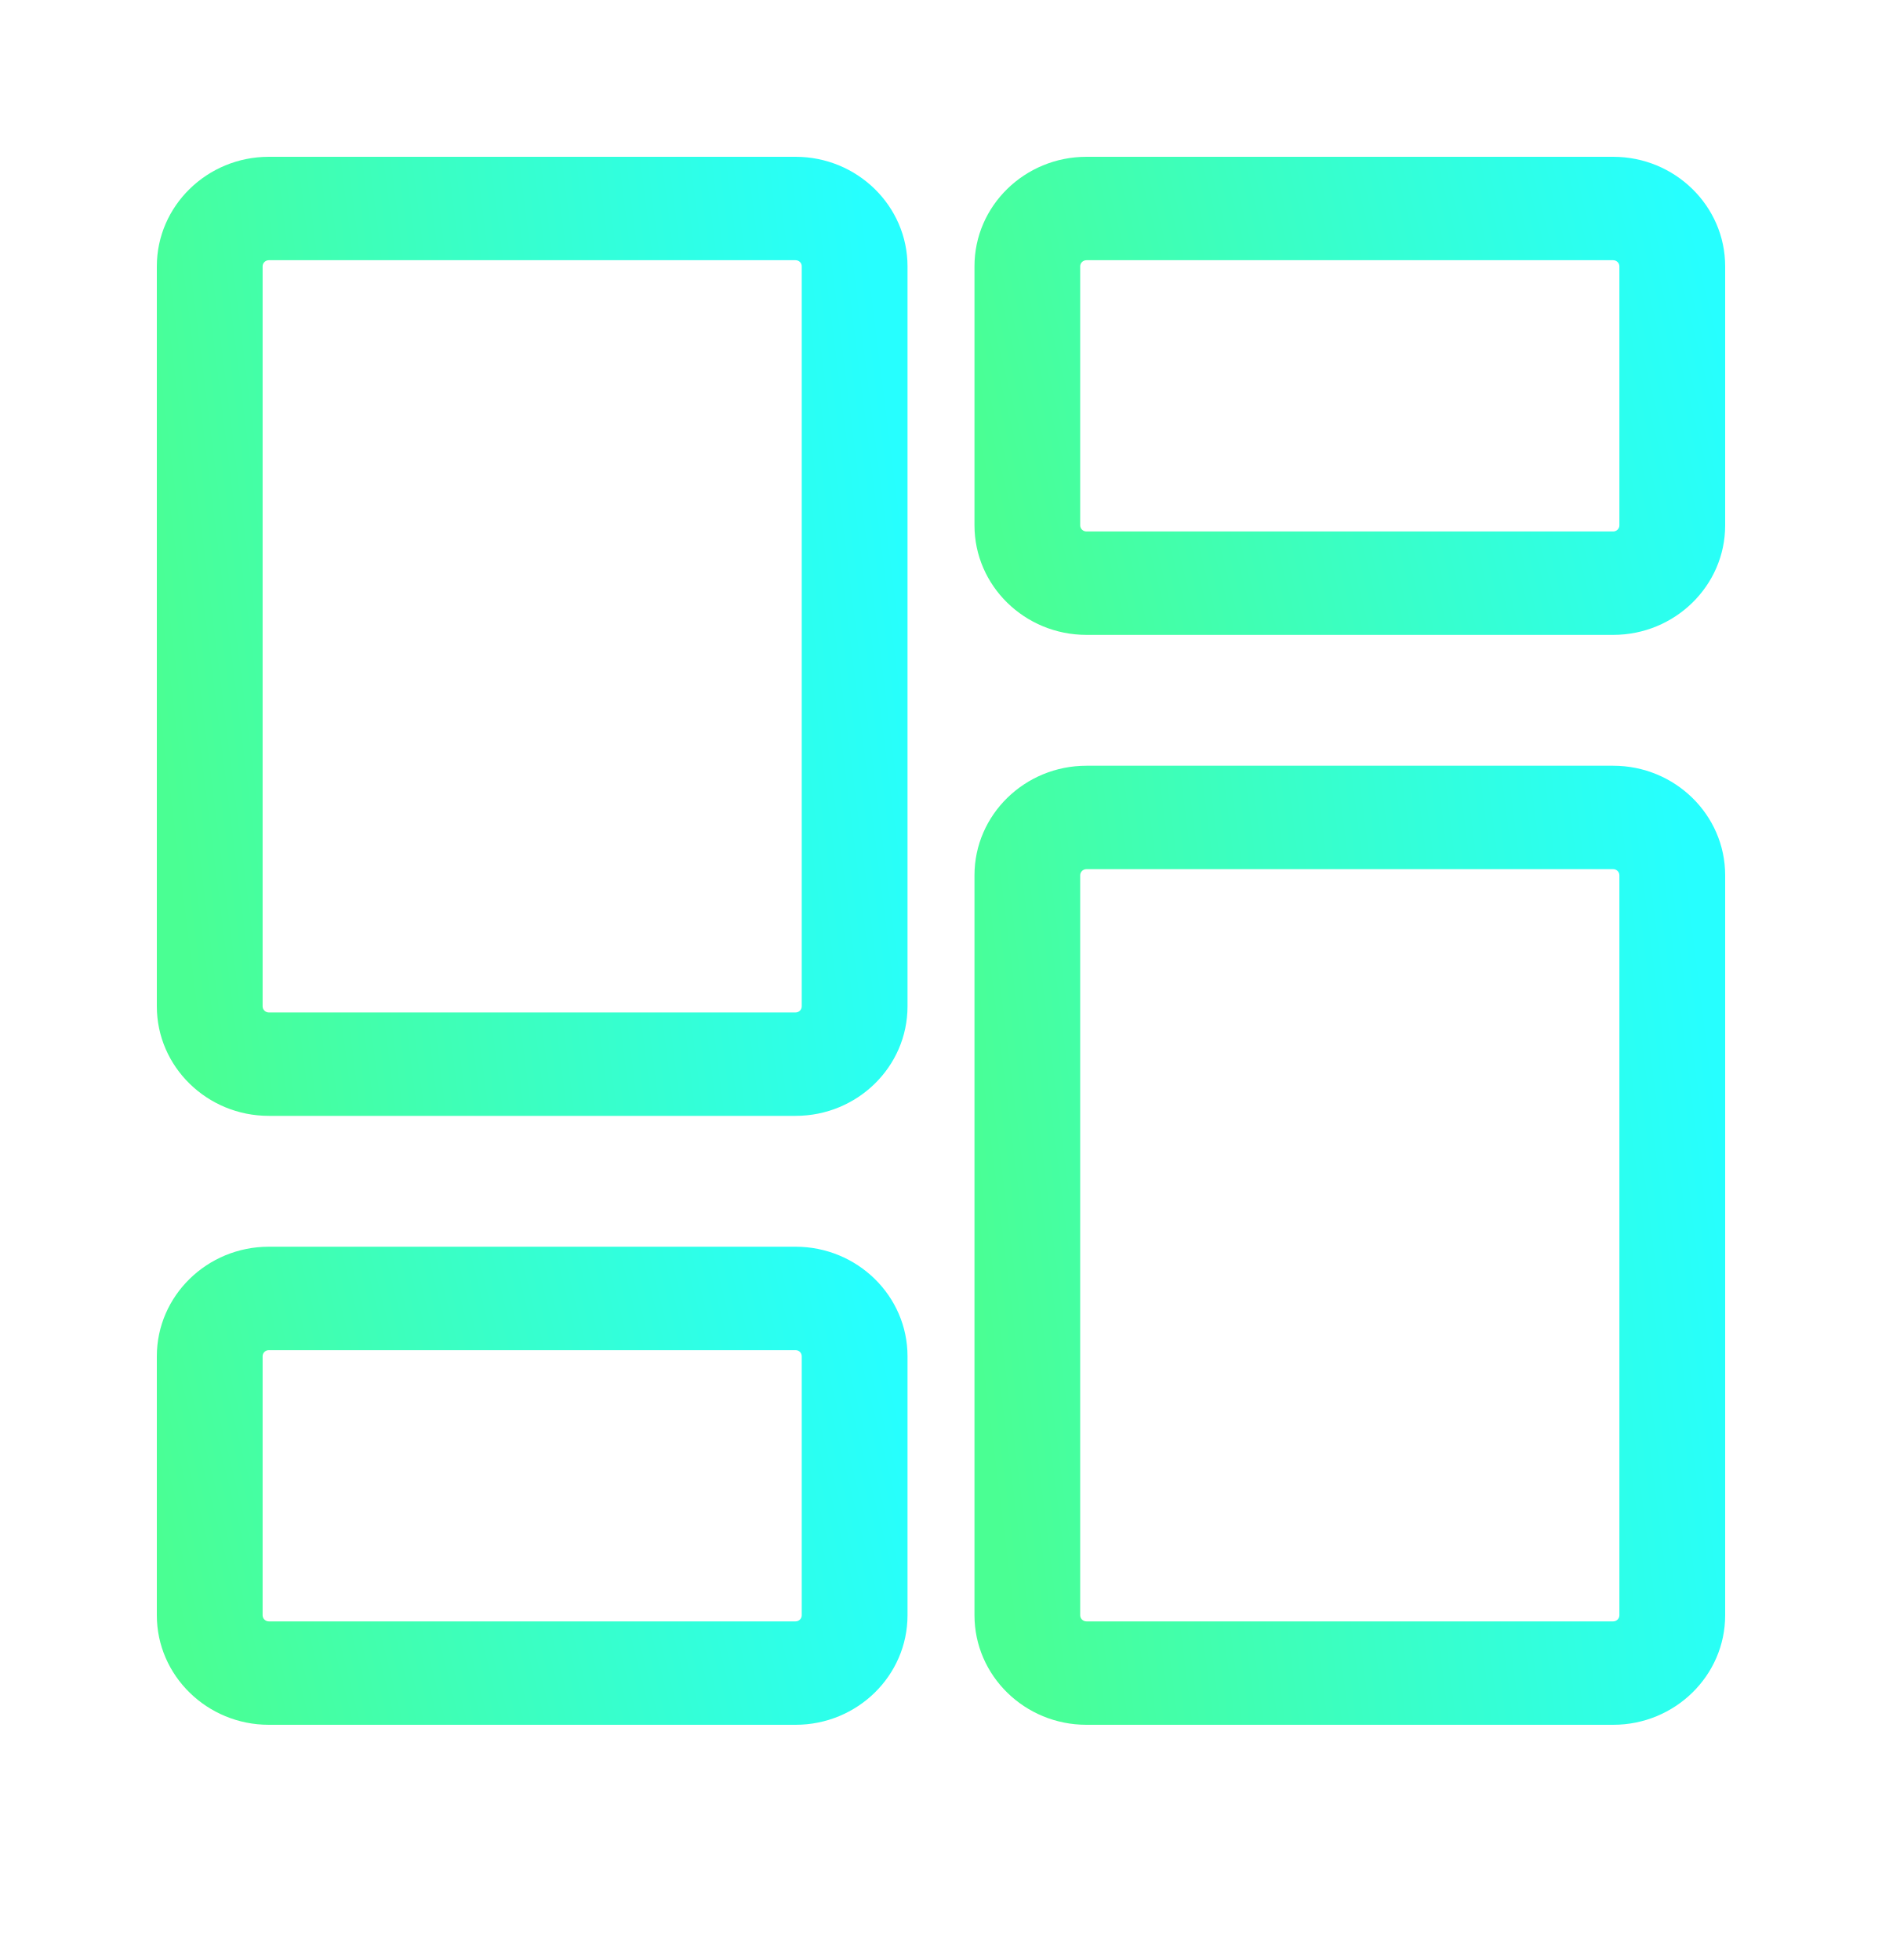
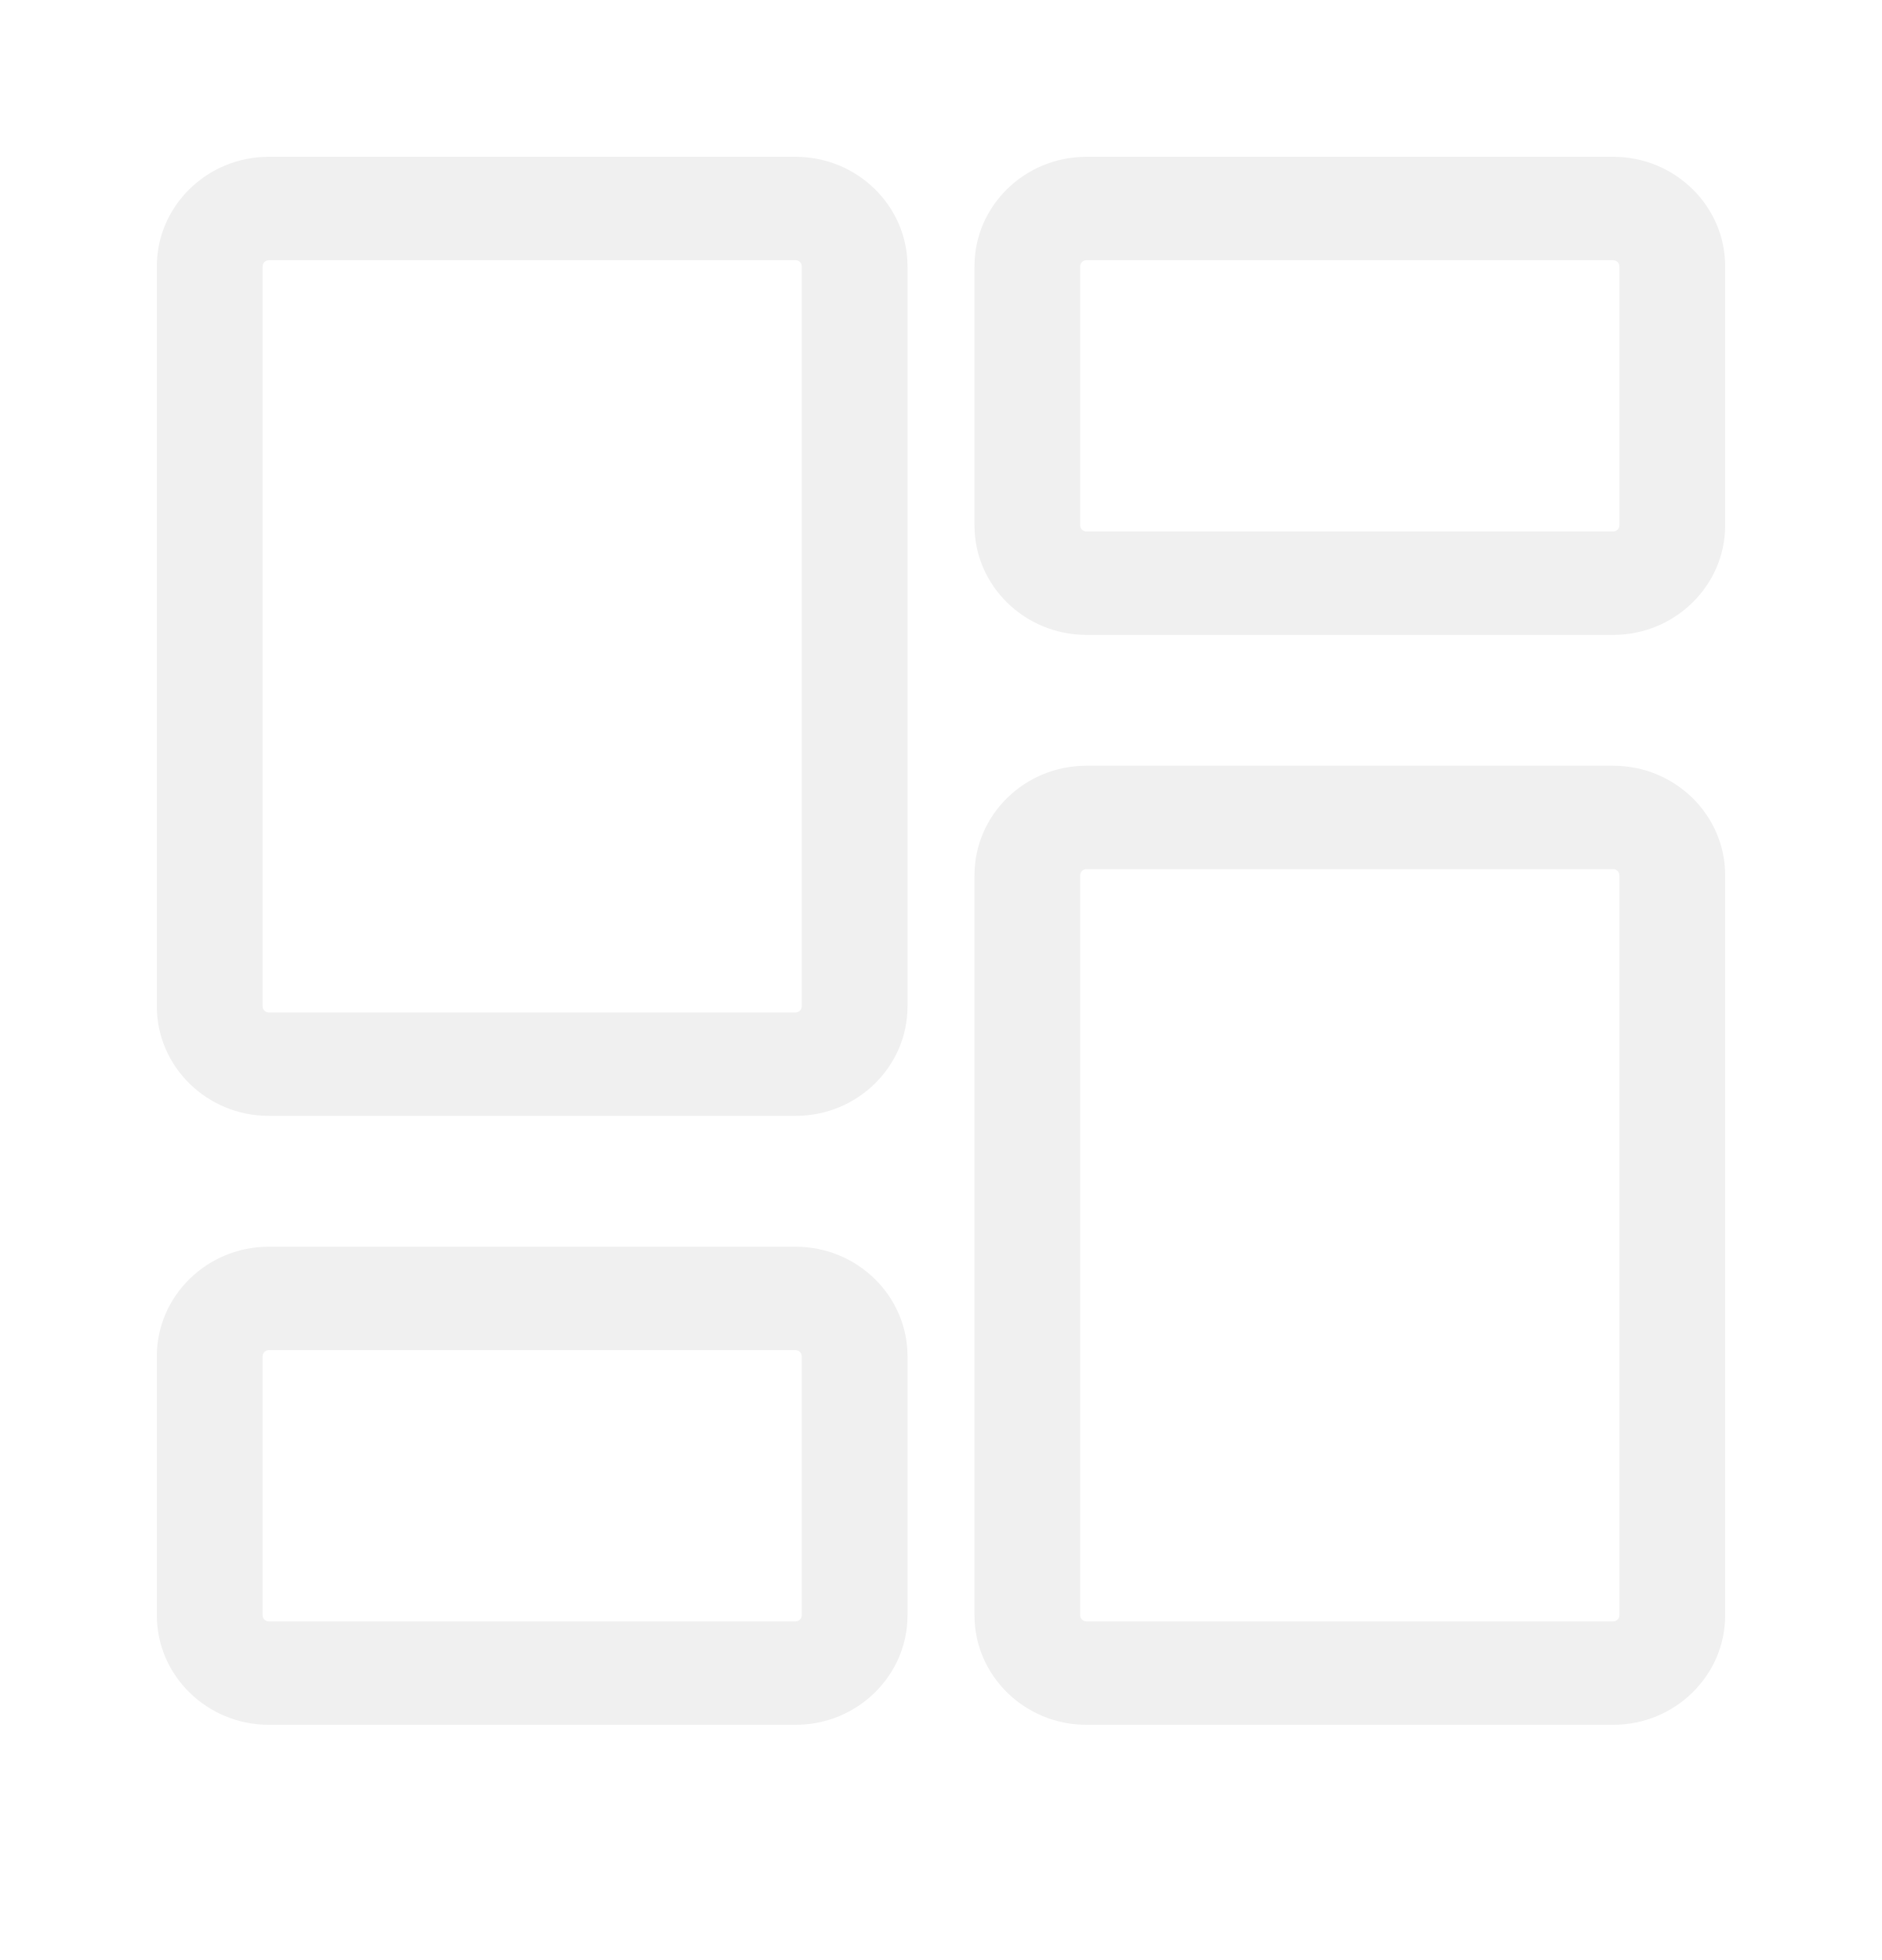
<svg xmlns="http://www.w3.org/2000/svg" width="24" height="25" viewBox="0 0 24 25" fill="none">
  <g id="dashboard-5480 1">
    <g id="Group">
-       <path id="Vector" d="M10.145 14.233H3.428C2.641 14.233 2 13.607 2 12.836V3.397C2 2.627 2.641 2 3.428 2H10.145C10.932 2 11.573 2.627 11.573 3.397V12.836C11.573 13.607 10.933 14.233 10.145 14.233ZM3.428 3.319C3.385 3.319 3.349 3.354 3.349 3.397V12.836C3.349 12.879 3.385 12.914 3.428 12.914H10.145C10.189 12.914 10.224 12.879 10.224 12.836V3.397C10.225 3.354 10.189 3.319 10.145 3.319H3.428Z" fill="url(#paint0_linear_9_4)" />
-       <path id="Vector_2" d="M10.145 22H3.428C2.641 22 2 21.373 2 20.603V17.299C2 16.529 2.641 15.902 3.428 15.902H10.145C10.932 15.902 11.573 16.529 11.573 17.299V20.603C11.573 21.373 10.933 22 10.145 22ZM3.428 17.221C3.385 17.221 3.349 17.256 3.349 17.299V20.603C3.349 20.646 3.385 20.681 3.428 20.681H10.145C10.189 20.681 10.224 20.646 10.224 20.603V17.299C10.224 17.256 10.189 17.221 10.145 17.221H3.428Z" fill="url(#paint1_linear_9_4)" />
-       <path id="Vector_3" d="M20.572 22H13.855C13.067 22 12.427 21.373 12.427 20.603V11.164C12.427 10.393 13.068 9.767 13.855 9.767H20.572C21.359 9.767 22 10.393 22 11.164V20.603C22 21.373 21.359 22 20.572 22ZM13.855 11.086C13.811 11.086 13.775 11.121 13.775 11.164V20.603C13.775 20.646 13.811 20.681 13.855 20.681H20.572C20.615 20.681 20.651 20.646 20.651 20.603V11.164C20.651 11.121 20.615 11.086 20.572 11.086H13.855Z" fill="url(#paint2_linear_9_4)" />
-       <path id="Vector_4" d="M20.572 8.098H13.855C13.067 8.098 12.427 7.471 12.427 6.701V3.397C12.426 2.627 13.067 2 13.855 2H20.572C21.359 2 22 2.627 22 3.397V6.701C22 7.471 21.359 8.098 20.572 8.098ZM13.855 3.319C13.811 3.319 13.775 3.354 13.775 3.397V6.701C13.775 6.744 13.811 6.779 13.855 6.779H20.572C20.615 6.779 20.651 6.744 20.651 6.701V3.397C20.651 3.354 20.615 3.319 20.572 3.319H13.855Z" fill="url(#paint3_linear_9_4)" />
+       <path id="Vector" d="M10.145 14.233H3.428C2.641 14.233 2 13.607 2 12.836V3.397C2 2.627 2.641 2 3.428 2H10.145C10.932 2 11.573 2.627 11.573 3.397V12.836C11.573 13.607 10.933 14.233 10.145 14.233ZM3.428 3.319C3.385 3.319 3.349 3.354 3.349 3.397V12.836C3.349 12.879 3.385 12.914 3.428 12.914H10.145C10.189 12.914 10.224 12.879 10.224 12.836V3.397C10.225 3.354 10.189 3.319 10.145 3.319H3.428Z" fill="#F0F0F0" />
+       <path id="Vector_2" d="M10.145 22H3.428C2.641 22 2 21.373 2 20.603V17.299C2 16.529 2.641 15.902 3.428 15.902H10.145C10.932 15.902 11.573 16.529 11.573 17.299V20.603C11.573 21.373 10.933 22 10.145 22ZM3.428 17.221C3.385 17.221 3.349 17.256 3.349 17.299V20.603C3.349 20.646 3.385 20.681 3.428 20.681H10.145C10.189 20.681 10.224 20.646 10.224 20.603V17.299C10.224 17.256 10.189 17.221 10.145 17.221H3.428Z" fill="#F0F0F0" />
+       <path id="Vector_3" d="M20.572 22H13.855C13.067 22 12.427 21.373 12.427 20.603V11.164C12.427 10.393 13.067 9.767 13.855 9.767H20.572C21.359 9.767 22 10.393 22 11.164V20.603C22 21.373 21.359 22 20.572 22ZM13.855 11.086C13.811 11.086 13.775 11.121 13.775 11.164V20.603C13.775 20.646 13.811 20.681 13.855 20.681H20.572C20.615 20.681 20.651 20.646 20.651 20.603V11.164C20.651 11.121 20.615 11.086 20.572 11.086H13.855Z" fill="#F0F0F0" />
+       <path id="Vector_4" d="M20.572 8.098H13.855C13.067 8.098 12.427 7.471 12.427 6.701V3.397C12.426 2.627 13.067 2 13.855 2H20.572C21.359 2 22 2.627 22 3.397V6.701C22 7.471 21.359 8.098 20.572 8.098ZM13.855 3.319C13.811 3.319 13.775 3.354 13.775 3.397V6.701C13.775 6.744 13.811 6.779 13.855 6.779H20.572C20.615 6.779 20.651 6.744 20.651 6.701V3.397C20.651 3.354 20.615 3.319 20.572 3.319H13.855Z" fill="#F0F0F0" />
    </g>
  </g>
-   <defs>
-     <linearGradient id="paint0_linear_9_4" x1="11.573" y1="7.107" x2="1.906" y2="8.318" gradientUnits="userSpaceOnUse">
-       <stop stop-color="#26FFFF" />
-       <stop offset="1" stop-color="#4AFF93" />
-     </linearGradient>
-     <linearGradient id="paint1_linear_9_4" x1="11.573" y1="18.448" x2="2.338" y2="20.768" gradientUnits="userSpaceOnUse">
-       <stop stop-color="#26FFFF" />
-       <stop offset="1" stop-color="#4AFF93" />
-     </linearGradient>
-     <linearGradient id="paint2_linear_9_4" x1="22" y1="14.874" x2="12.333" y2="16.084" gradientUnits="userSpaceOnUse">
-       <stop stop-color="#26FFFF" />
-       <stop offset="1" stop-color="#4AFF93" />
-     </linearGradient>
-     <linearGradient id="paint3_linear_9_4" x1="22" y1="4.546" x2="12.764" y2="6.866" gradientUnits="userSpaceOnUse">
-       <stop stop-color="#26FFFF" />
-       <stop offset="1" stop-color="#4AFF93" />
-     </linearGradient>
-   </defs>
</svg>
